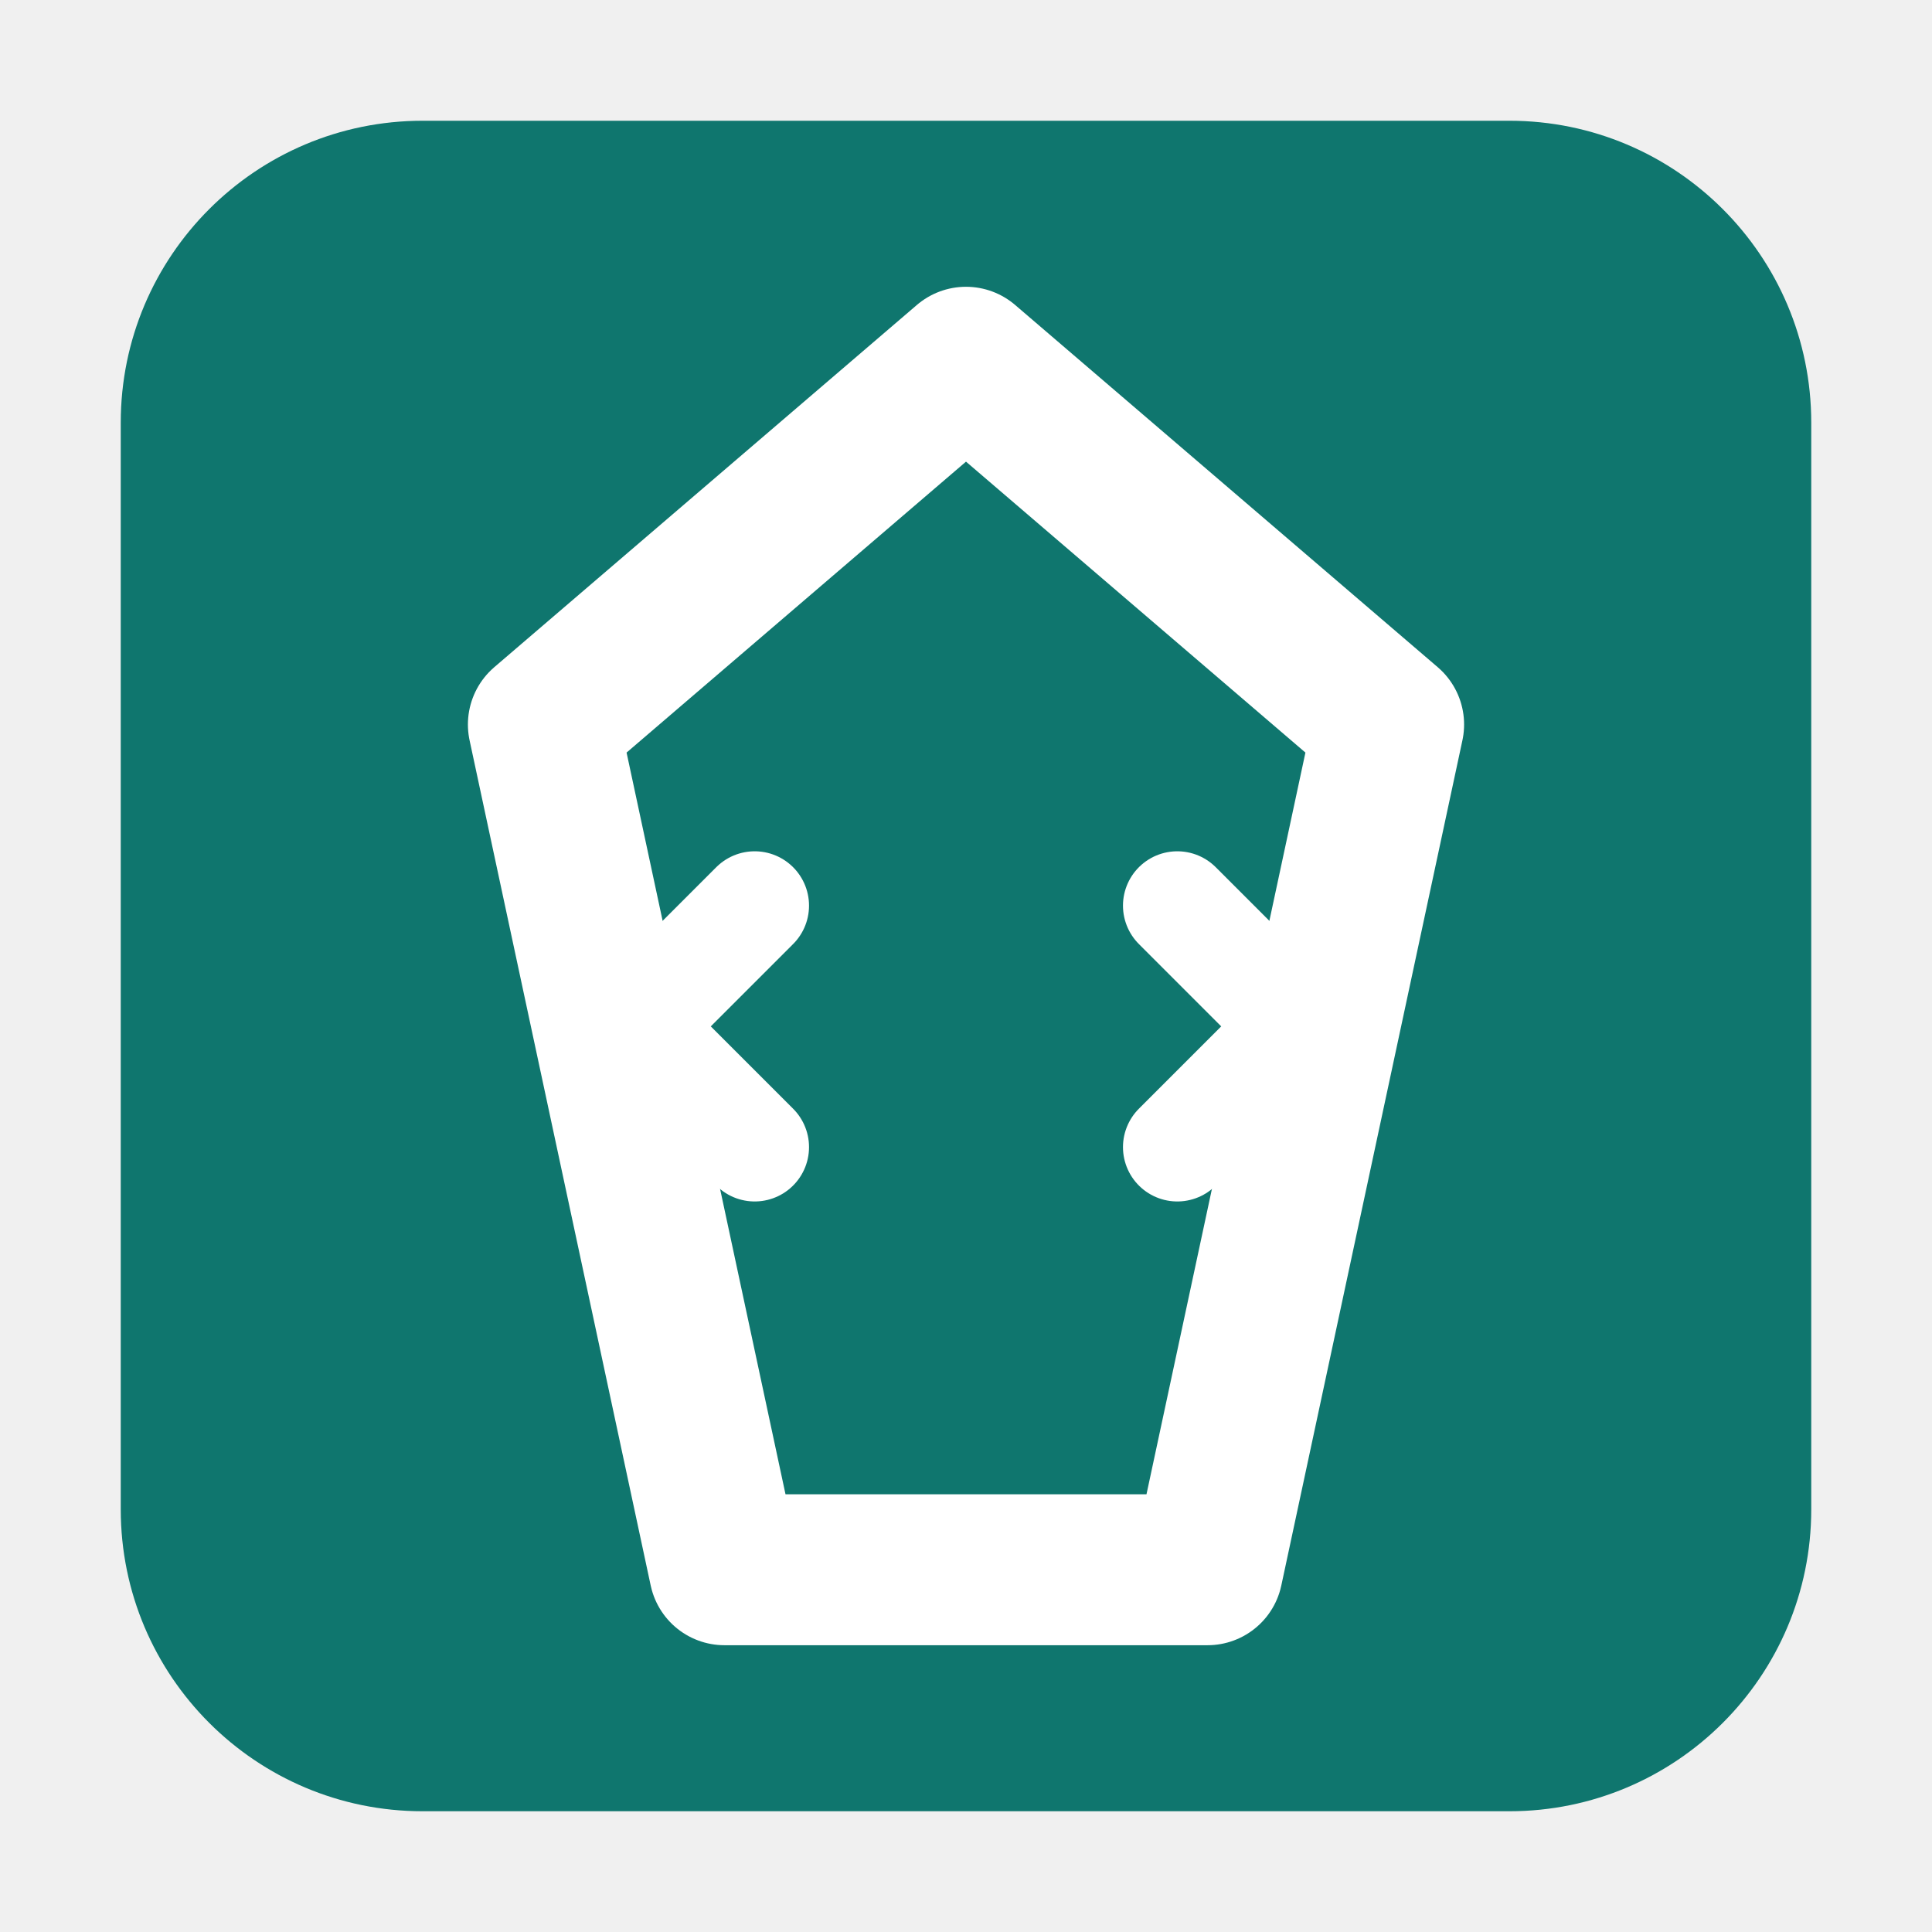
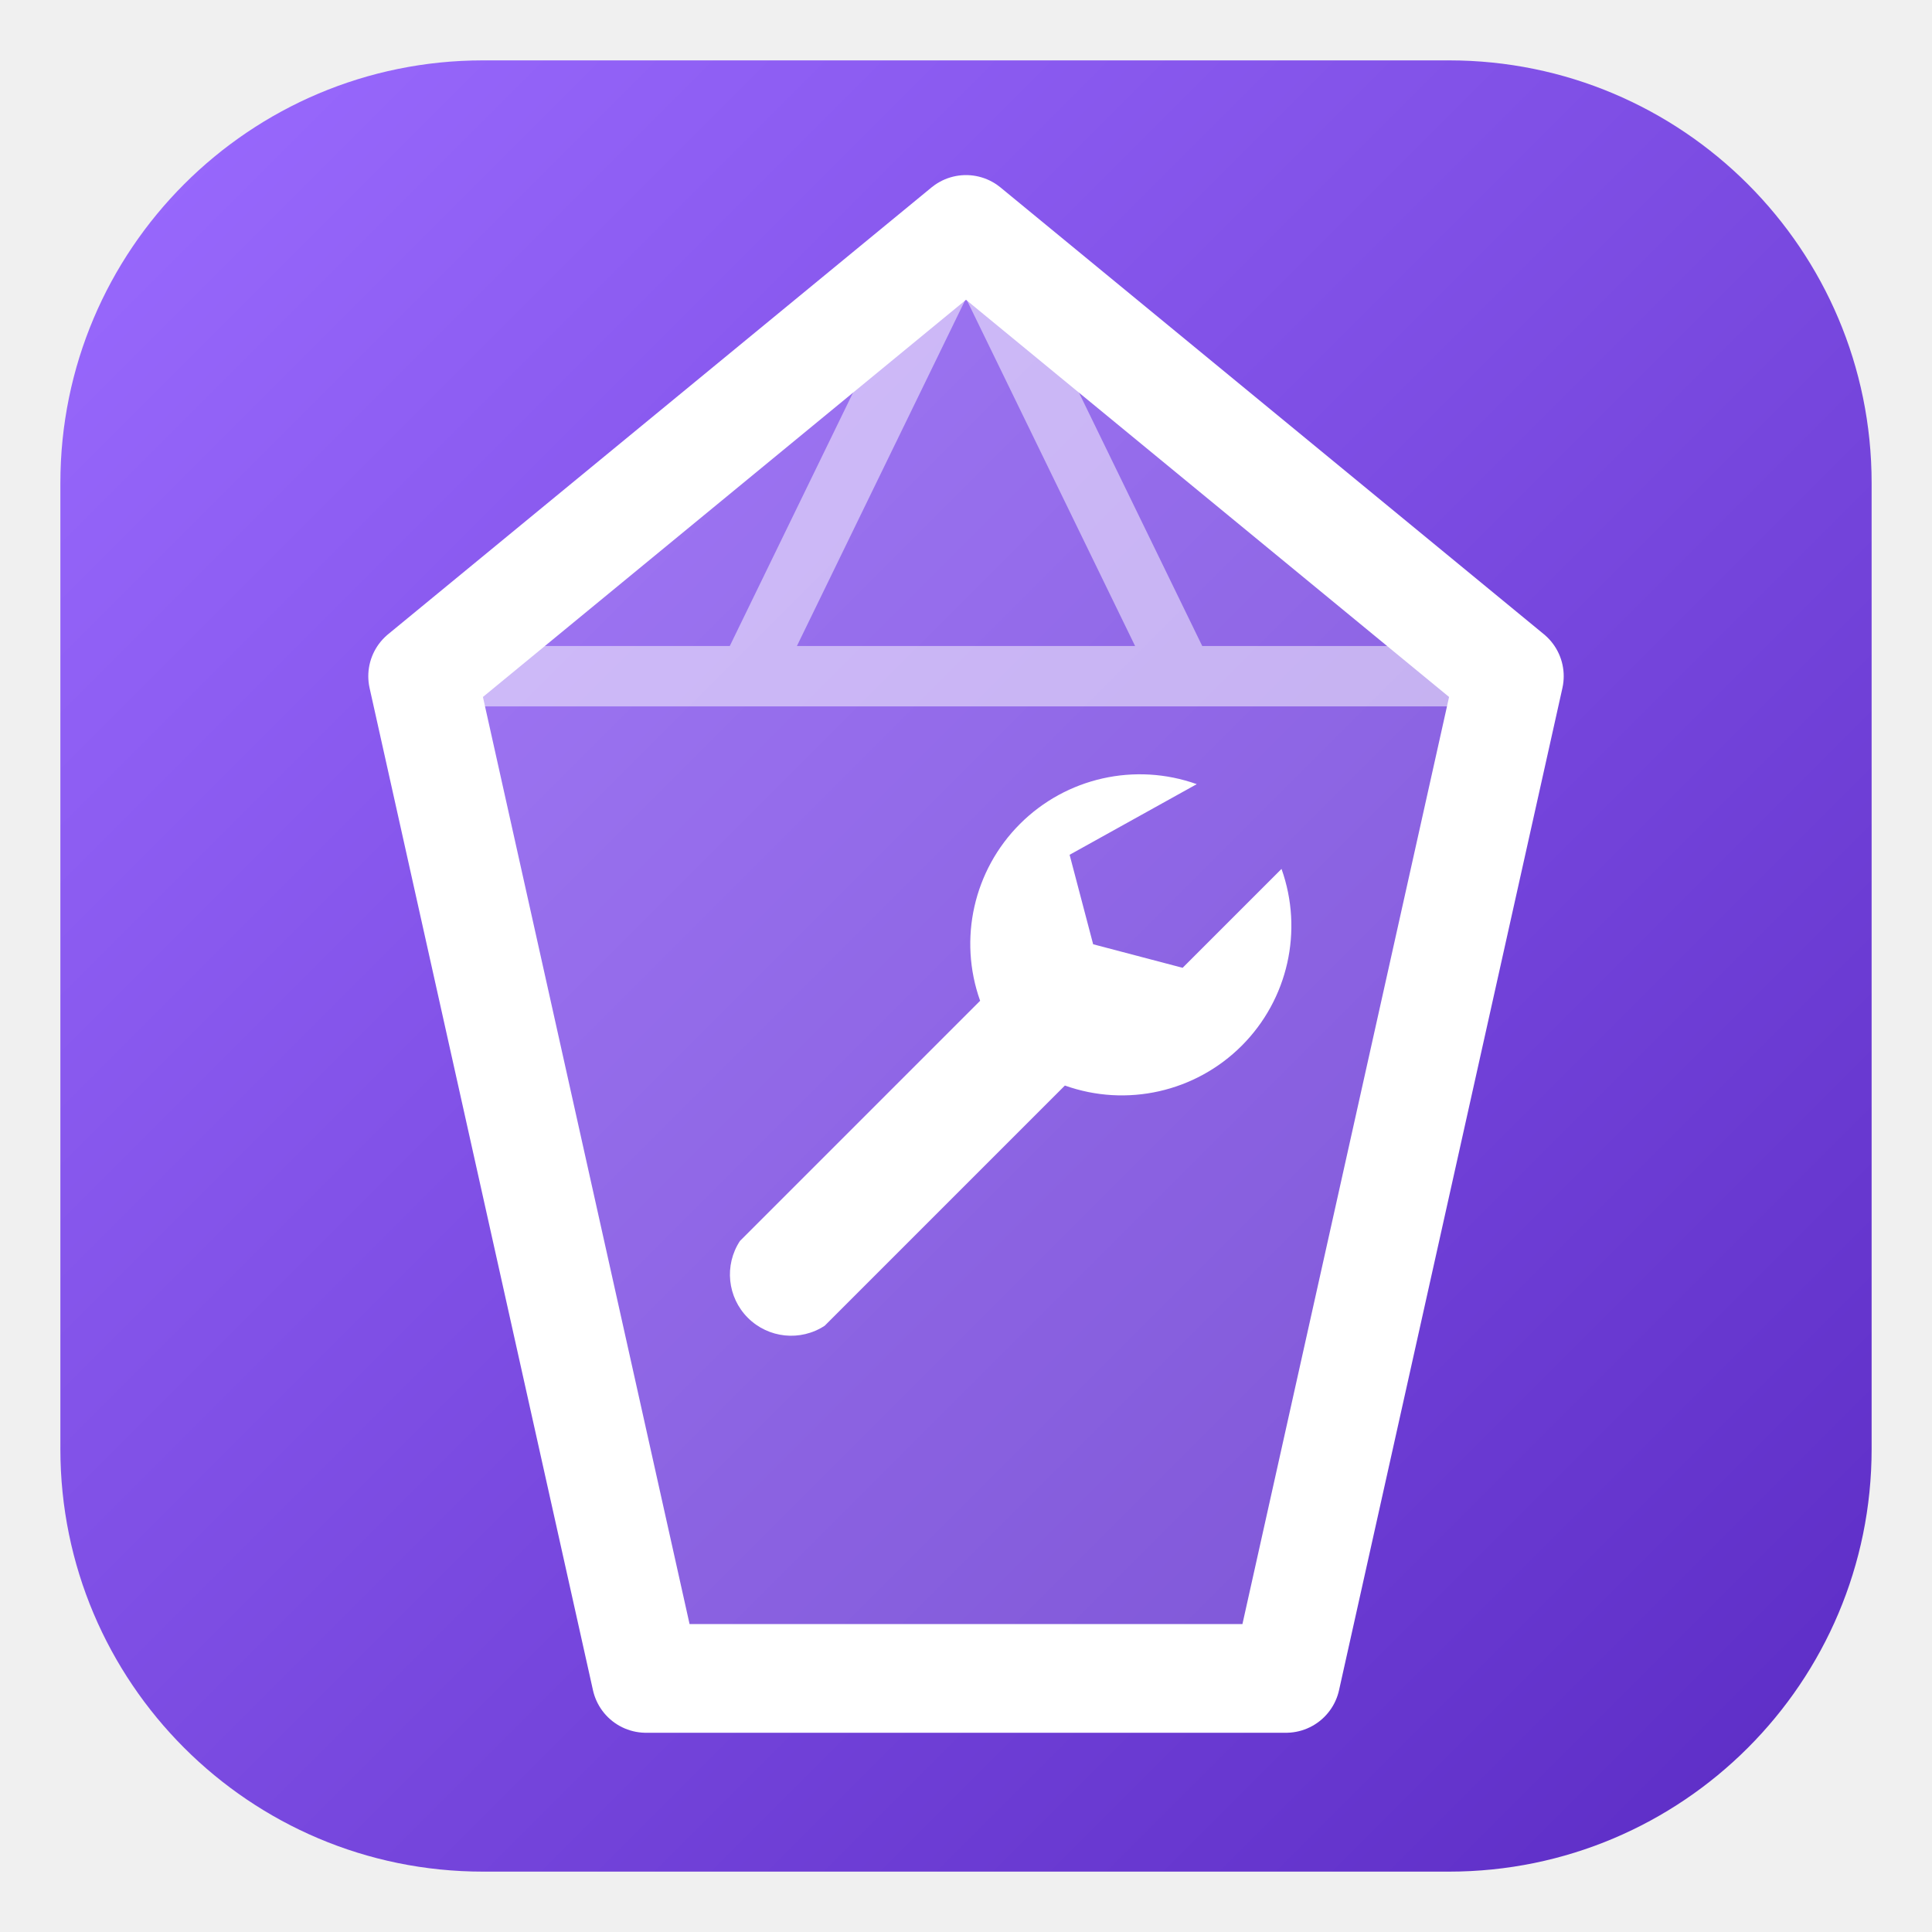
<svg xmlns="http://www.w3.org/2000/svg" viewBox="0 0 32 32" role="img" aria-label="Obsidian Dev Toolkit">
-   <rect x="2" y="2" width="28" height="28" rx="5" fill="#0f766e" />
-   <path d="M16 6l7 6-3 14h-8l-3-14z" stroke="#ffffff" stroke-width="2.5" stroke-linejoin="round" fill="none" />
-   <path d="M12.5 15l-2 2 2 2M19.5 15l2 2-2 2" stroke="#ffffff" stroke-width="1.8" stroke-linecap="round" stroke-linejoin="round" fill="none" />
+   <defs>
+     <linearGradient id="ob-bg" x1="0" y1="0" x2="1" y2="1">
+       <stop offset="0" stop-color="#9b6bff" />
+       <stop offset="1" stop-color="#5b2bc4" />
+     </linearGradient>
+   </defs>
+   <rect x="1" y="1" width="30" height="30" rx="7" fill="url(#ob-bg)" />
+   <path d="M16 3.8l9 7.4-3.7 16.6H10.7L7 11.2z" fill="#fff" fill-opacity=".16" stroke="#fff" stroke-width="1.8" stroke-linejoin="round" />
+   <path d="M7 11.2h18M12.4 11.2L16 3.8l3.6 7.4" stroke="#fff" stroke-opacity=".5" stroke-width="1" stroke-linejoin="round" fill="none" />
+   <g transform="translate(16 17.2) scale(.78) translate(-16 -16)">
+     <path d="M20.9 10.6a3.6 3.6 0 0 0-4.6 4.6l-5.1 5.1a1.3 1.3 0 0 0 1.8 1.8l5.1-5.1a3.6 3.6 0 0 0 4.6-4.6l-2.1 2.1-1.9-.5-.5-1.9z" fill="#fff" />
+   </g>
</svg>
